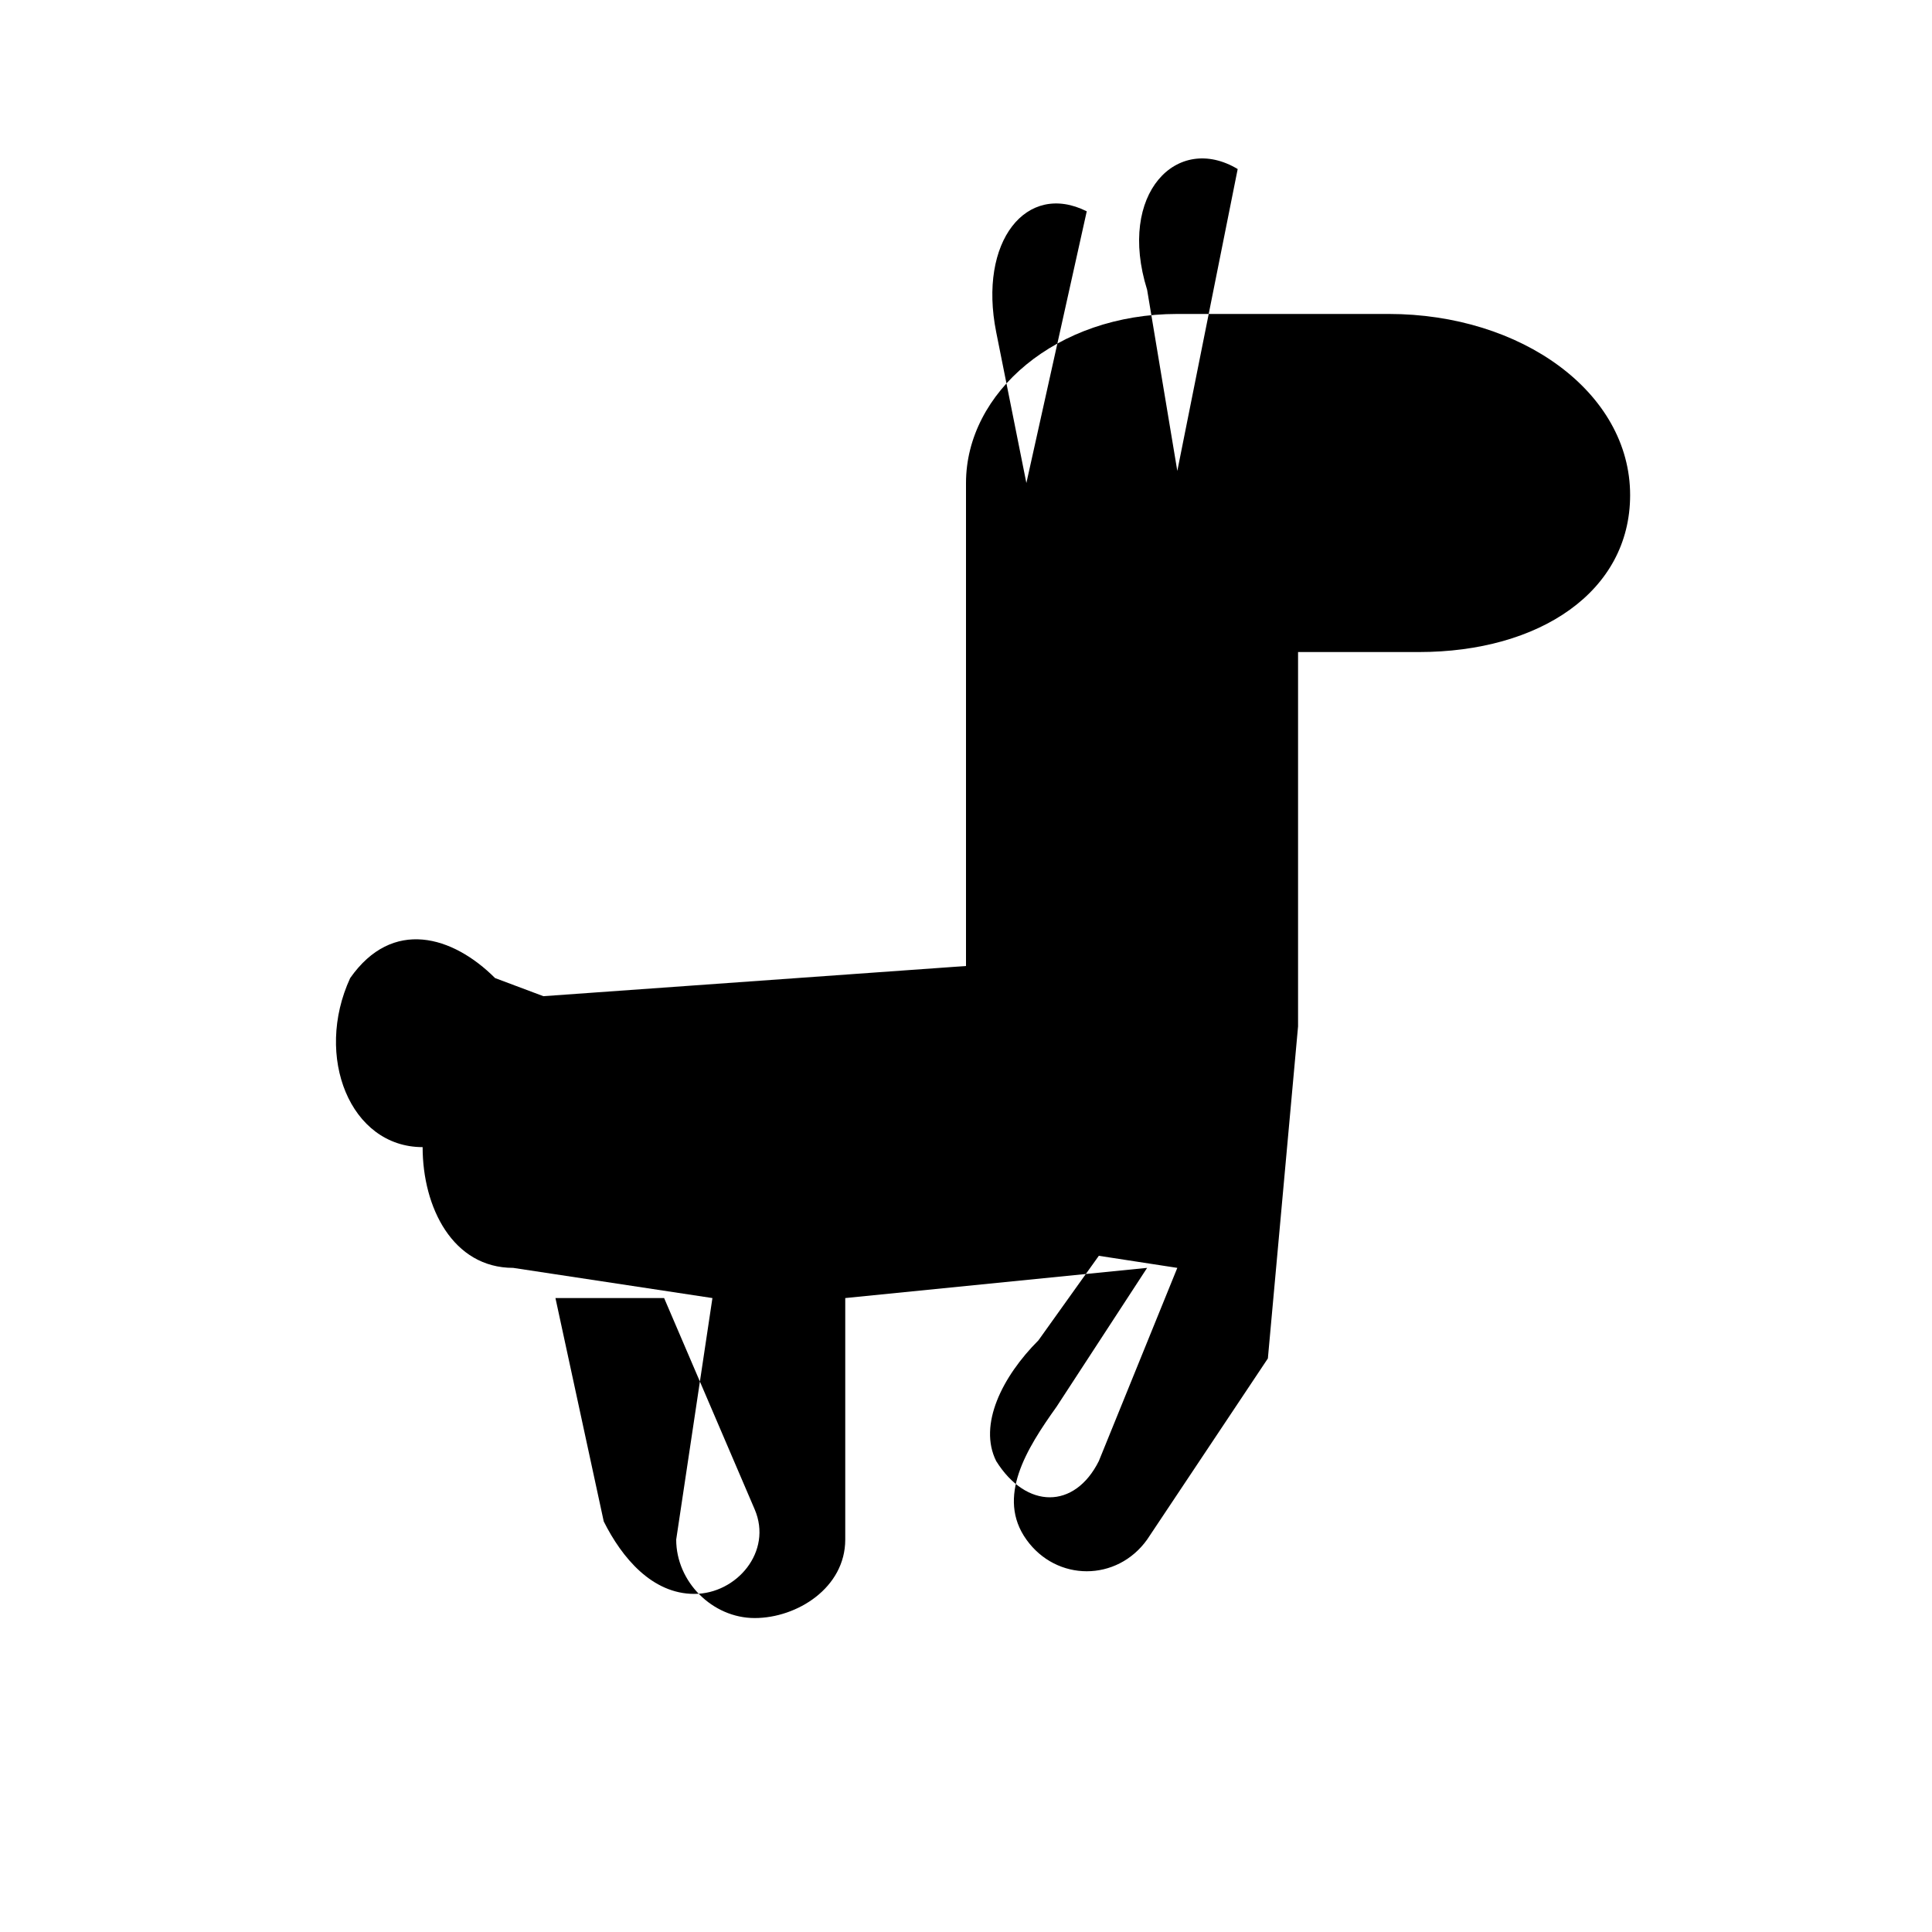
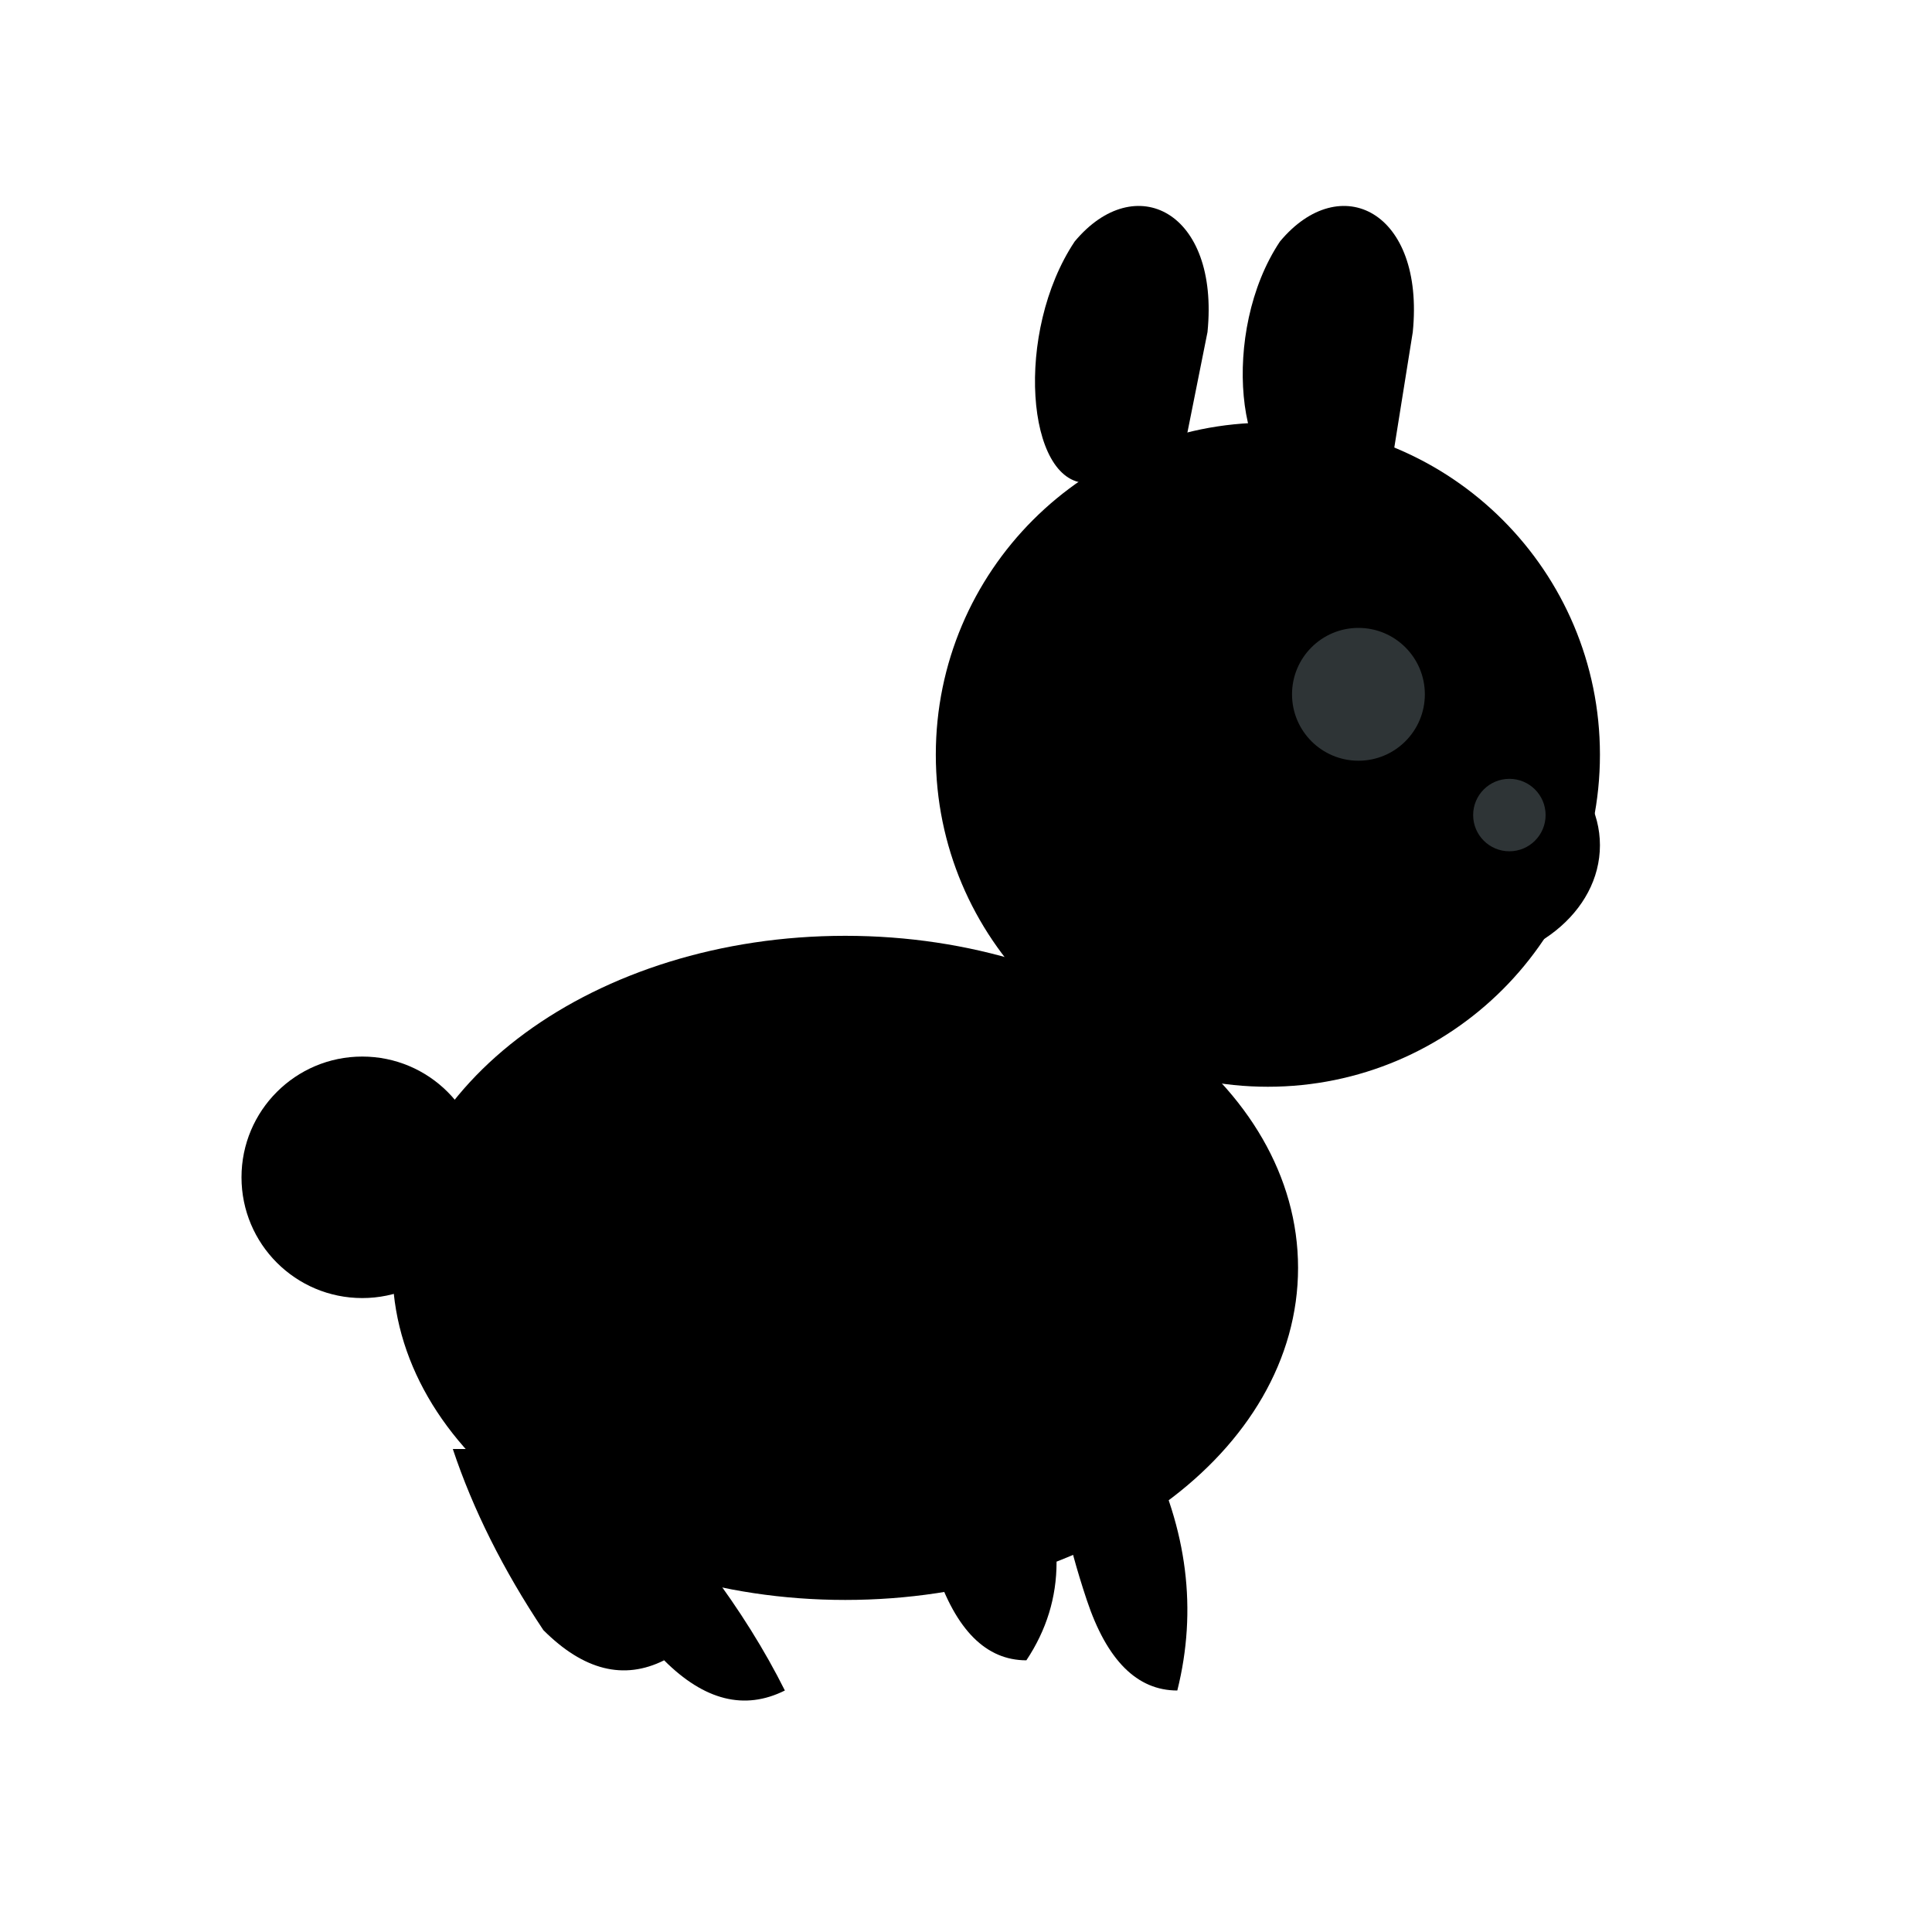
<svg xmlns="http://www.w3.org/2000/svg" width="16" height="16" viewBox="0 0 32 32" class="symbolic">
-   <path d="M 18,3.5 C 17,3 16.2,4 16.5,5.5 L 17,8 M 20.5,2.8 C 19.5,2.2 18.5,3.2 19,4.8 L 19.5,7.8 M 16,8 C 16,6.5 17.5,5.2 19.5,5.2 L 23,5.2 C 25.2,5.2 27,6.5 27,8.2 C 27,9.8 25.5,10.8 23.5,10.8 L 21.5,10.8 L 21.5,17 L 21,22.5 L 19,25.5 C 18.5,26.2 17.5,26.2 17,25.5 C 16.5,24.8 17,24 17.5,23.3 L 19,21 L 14,21.5 L 14,25.5 C 14,26.3 13.2,26.8 12.5,26.8 C 11.8,26.8 11.2,26.2 11.2,25.5 L 11.8,21.5 L 8.5,21 C 7.5,21 7,20 7,19 C 5.8,19 5.2,17.5 5.8,16.2 C 6.5,15.2 7.5,15.5 8.2,16.2 L 9,16.5 L 16,16 L 16,8 Z M 19.5,21 L 18.2,24.2 C 17.8,25 17,25 16.5,24.2 C 16.2,23.6 16.6,22.8 17.2,22.2 L 18.2,20.8 Z M 11,21.5 L 12.5,25 C 12.8,25.7 12.2,26.4 11.5,26.4 C 10.8,26.4 10.3,25.8 10,25.2 L 9.2,21.5 Z" style="fill: currentColor; fill-rule: evenodd; stroke: none;" />
+   <g style="fill: currentColor; stroke: none;">
+     <ellipse cx="14" cy="21" rx="7.5" ry="5.5" />
+     <circle cx="6" cy="19.5" r="2" />
+     <circle cx="21" cy="12.5" r="5.5" />
+     <ellipse cx="24" cy="14" rx="2.5" ry="2" />
+     <path d="M 18,8 C 17,8 16.8,5.5 17.8,4 C 18.8,2.8 20.2,3.5 20,5.5 L 19.5,8 Z" />
+     <path d="M 21.5,8 C 20.5,8 20.2,5.5 21.2,4 C 22.2,2.8 23.6,3.5 23.4,5.5 L 23,8 Z" />
+     <path d="M 19,24 Q 20,26 19.5,28 Q 18.5,28 18,26.5 Q 17.5,25 17.5,24 Z" />
+     <path d="M 17,24 Q 18,26 17,27.5 Q 16,27.5 15.5,26 Q 15.5,25 15.5,24 Z" />
+     <path d="M 10,24 Q 12,26 13,28 Q 12,28.5 11,27.5 Q 9.5,26 9,24 Z" />
+     <path d="M 8.5,24 Q 10,26 11,27.5 Q 10,28 9,27 Q 8,25.5 7.5,24 Z" />
+   </g>
+   <circle cx="22.5" cy="11.5" r="1.1" style="fill: #2e3436;" />
+   <circle cx="25" cy="13.5" r="0.6" style="fill: #2e3436;" />
</svg>
